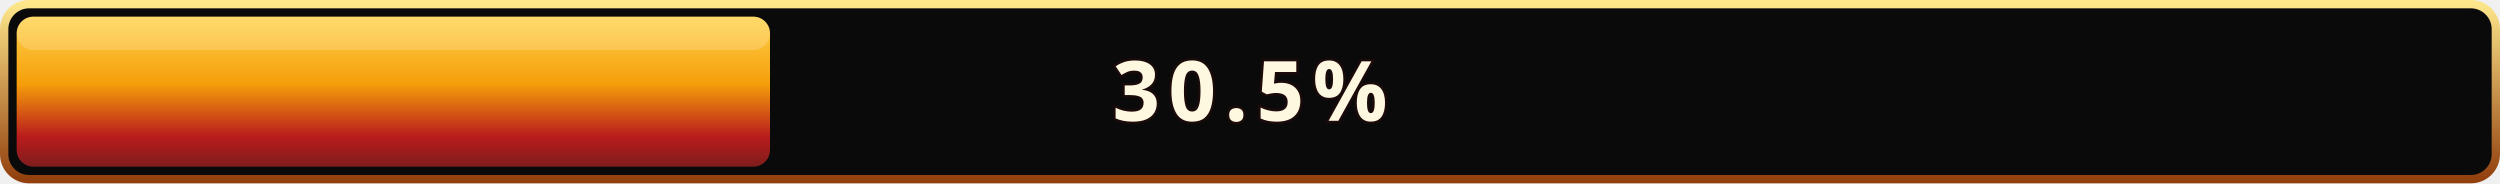
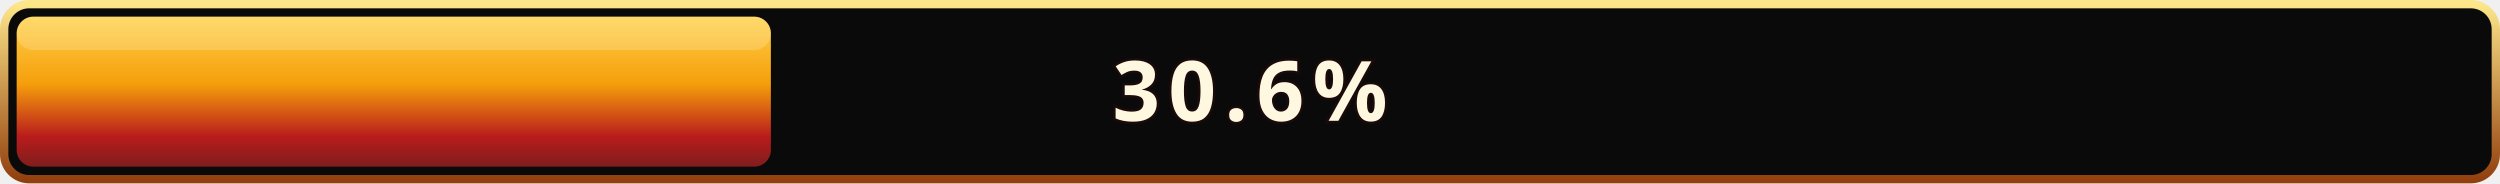
- <svg xmlns="http://www.w3.org/2000/svg" width="600" height="44" viewBox="0 0 600 44" role="img" aria-label="Progress 30.5%">
+ <svg xmlns="http://www.w3.org/2000/svg" width="600" height="44" viewBox="0 0 600 44" role="img" aria-label="Progress 30.6%">
  <defs>
    <linearGradient id="fillGrad" x1="0" y1="0" x2="0" y2="1">
      <stop offset="0%" stop-color="#ffd24a" />
      <stop offset="45%" stop-color="#f59e0b" />
      <stop offset="80%" stop-color="#b91c1c" />
      <stop offset="100%" stop-color="#7f1d1d" />
    </linearGradient>
    <linearGradient id="borderGrad" x1="0" y1="0" x2="0" y2="1">
      <stop offset="0%" stop-color="#fde68a" />
      <stop offset="100%" stop-color="#92400e" />
    </linearGradient>
  </defs>
  <rect x="1" y="1" width="598" height="42" rx="6" ry="6" fill="#0a0a0a" stroke="url(#borderGrad)" stroke-width="2" />
-   <rect x="4" y="4" width="180.80" height="36" rx="4" ry="4" fill="url(#fillGrad)" />
-   <rect x="4" y="4" width="180.80" height="8" rx="4" ry="4" fill="#ffffff" opacity="0.18" />
+   <rect x="4" y="4" width="181.01" height="36" rx="4" ry="4" fill="url(#fillGrad)" />
+   <rect x="4" y="4" width="181.01" height="8" rx="4" ry="4" fill="#ffffff" opacity="0.18" />
  <text x="300" y="29" font-family="Impact, 'Arial Black', sans-serif" font-size="20" font-weight="900" text-anchor="middle" fill="#fff8e1" stroke="#1a0a0a" stroke-width="1.2" paint-order="stroke fill" letter-spacing="2">
-     30.5%
+     30.6%
  </text>
</svg>
